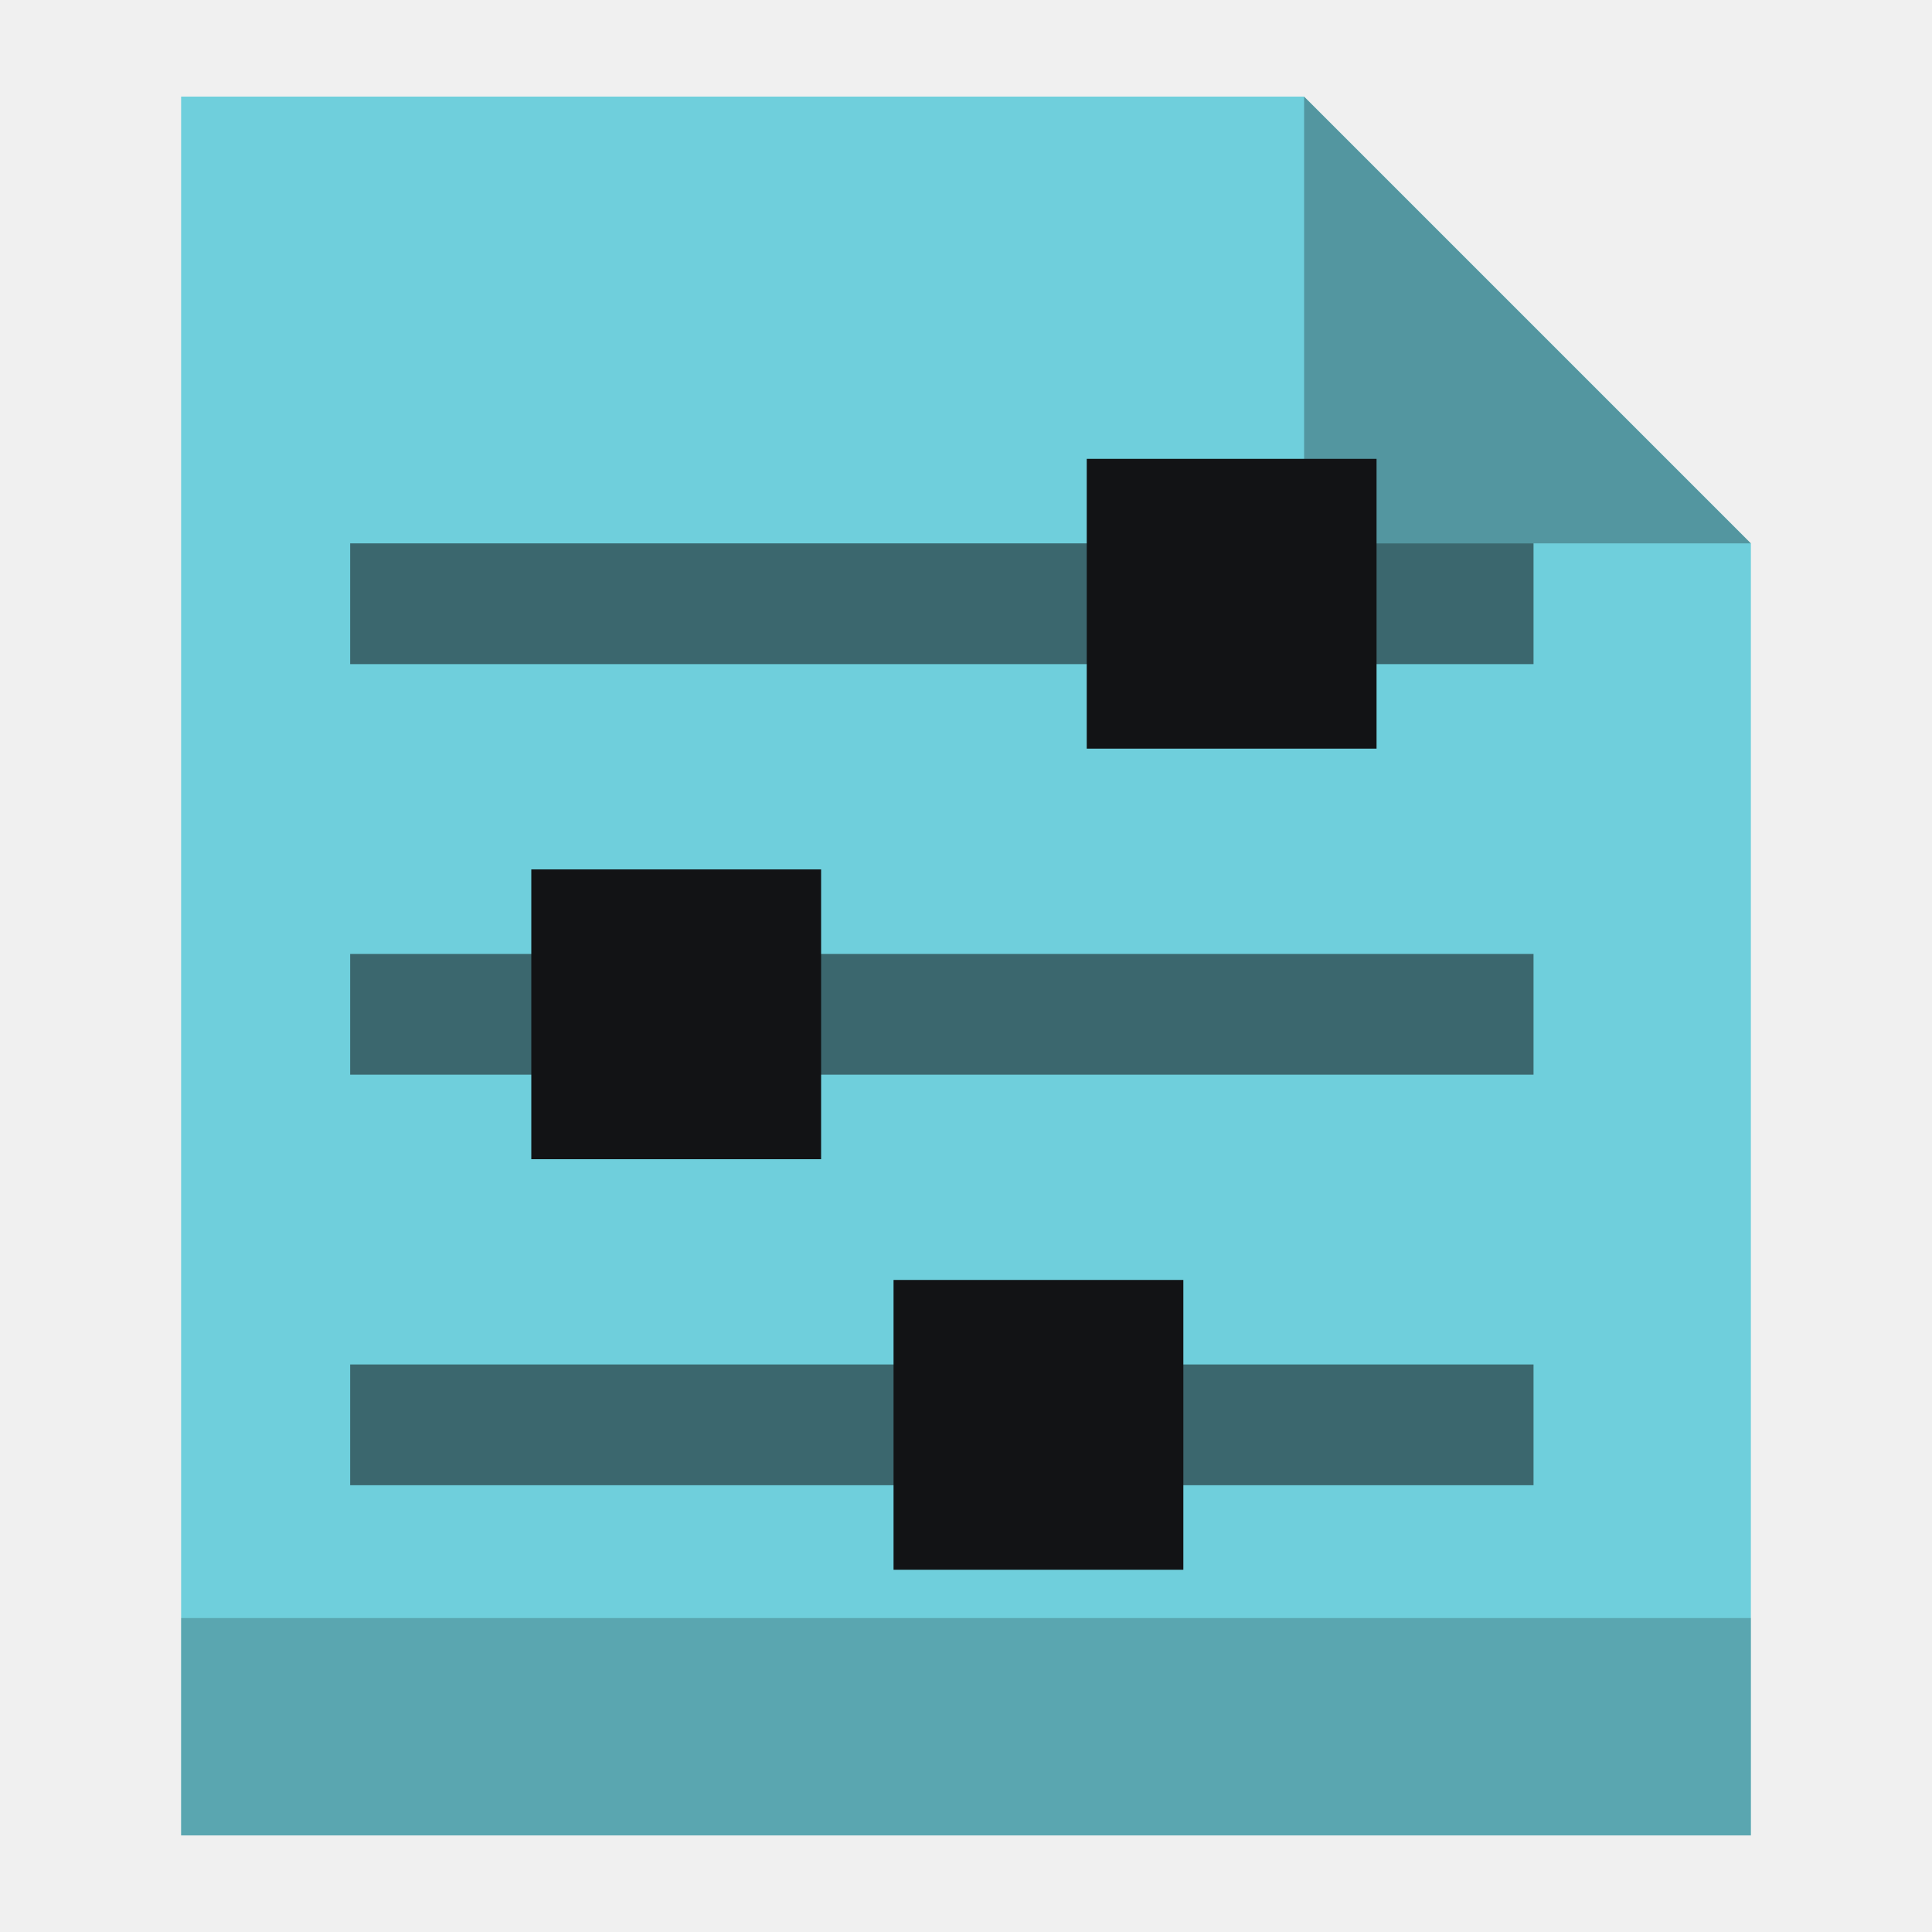
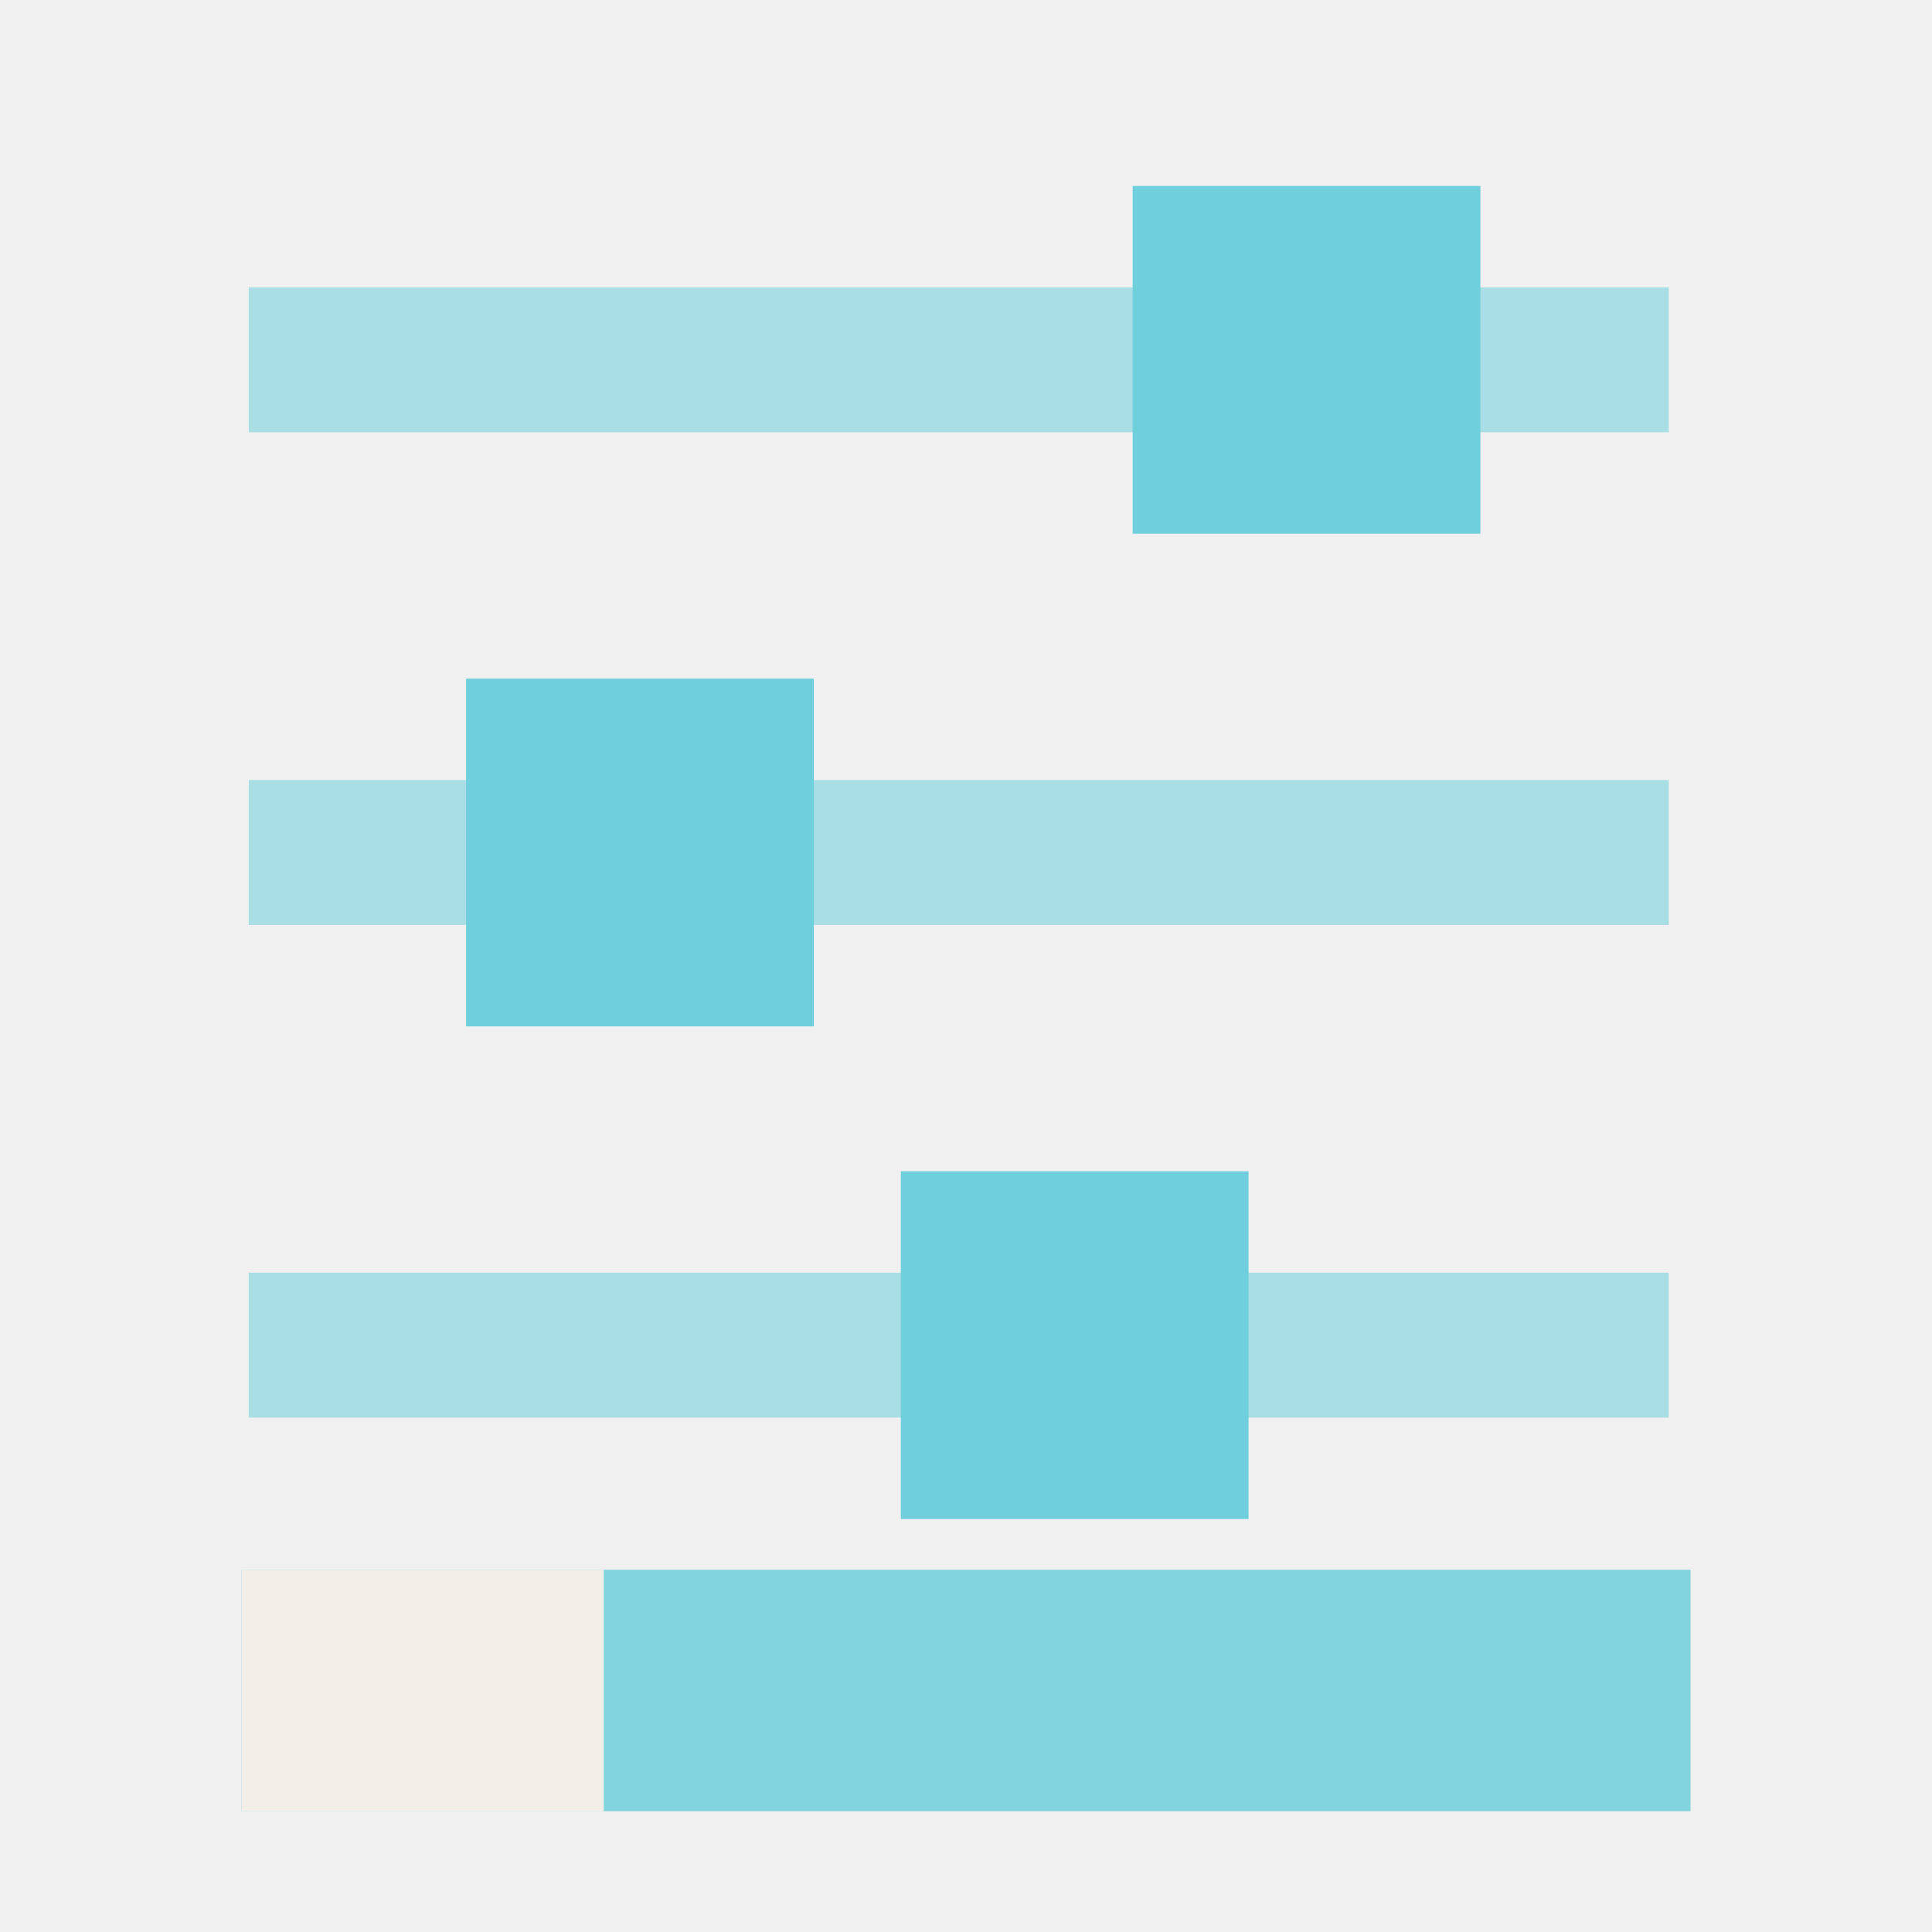
<svg xmlns="http://www.w3.org/2000/svg" viewBox="0 0 16 16">
-   <path d="M1.5.8h9.3l3.7 3.7v10.7h-13z" fill="#6FCFDC" />
-   <path d="M10.8.8v3.7h3.7z" fill="#121315" fill-opacity=".3" />
-   <rect x="1.5" y="13.4" width="13" height="1.8" fill="#121315" fill-opacity=".22" />
-   <path d="M3.4 5h8.8M3.4 8.4h8.8M3.4 11.8h8.8" fill="none" stroke="#121315" stroke-width="1" stroke-linecap="square" stroke-linejoin="miter" stroke-opacity=".55" />
-   <rect x="9" y="3.8" width="2.4" height="2.4" fill="#121315" />
-   <rect x="4.4" y="7.2" width="2.4" height="2.4" fill="#121315" />
-   <rect x="7.4" y="10.6" width="2.4" height="2.4" fill="#121315" />
+   <mask id="p">
+     <g transform="translate(8 6.7) scale(1.2) translate(-7.85 -8.1)">
+       <path d="M3.4 5h8.8M3.4 8.4h8.8M3.4 11.8h8.8" fill="none" stroke="#fff" stroke-width="1" stroke-linecap="square" stroke-linejoin="miter" stroke-opacity=".55" />
+       <rect x="9" y="3.8" width="2.4" height="2.4" fill="#fff" />
+       <rect x="4.4" y="7.2" width="2.4" height="2.4" fill="#fff" />
+       <rect x="7.4" y="10.6" width="2.4" height="2.4" fill="#fff" />
+     </g>
+   </mask>
+   <rect width="16" height="12.6" fill="#6FCFDC" mask="url(#p)" />
+   <rect x="2" y="13" width="12" height="2" fill="#6FCFDC" fill-opacity=".85" />
+   <rect x="2" y="13" width="3" height="2" fill="#F2EFE8" />
</svg>
